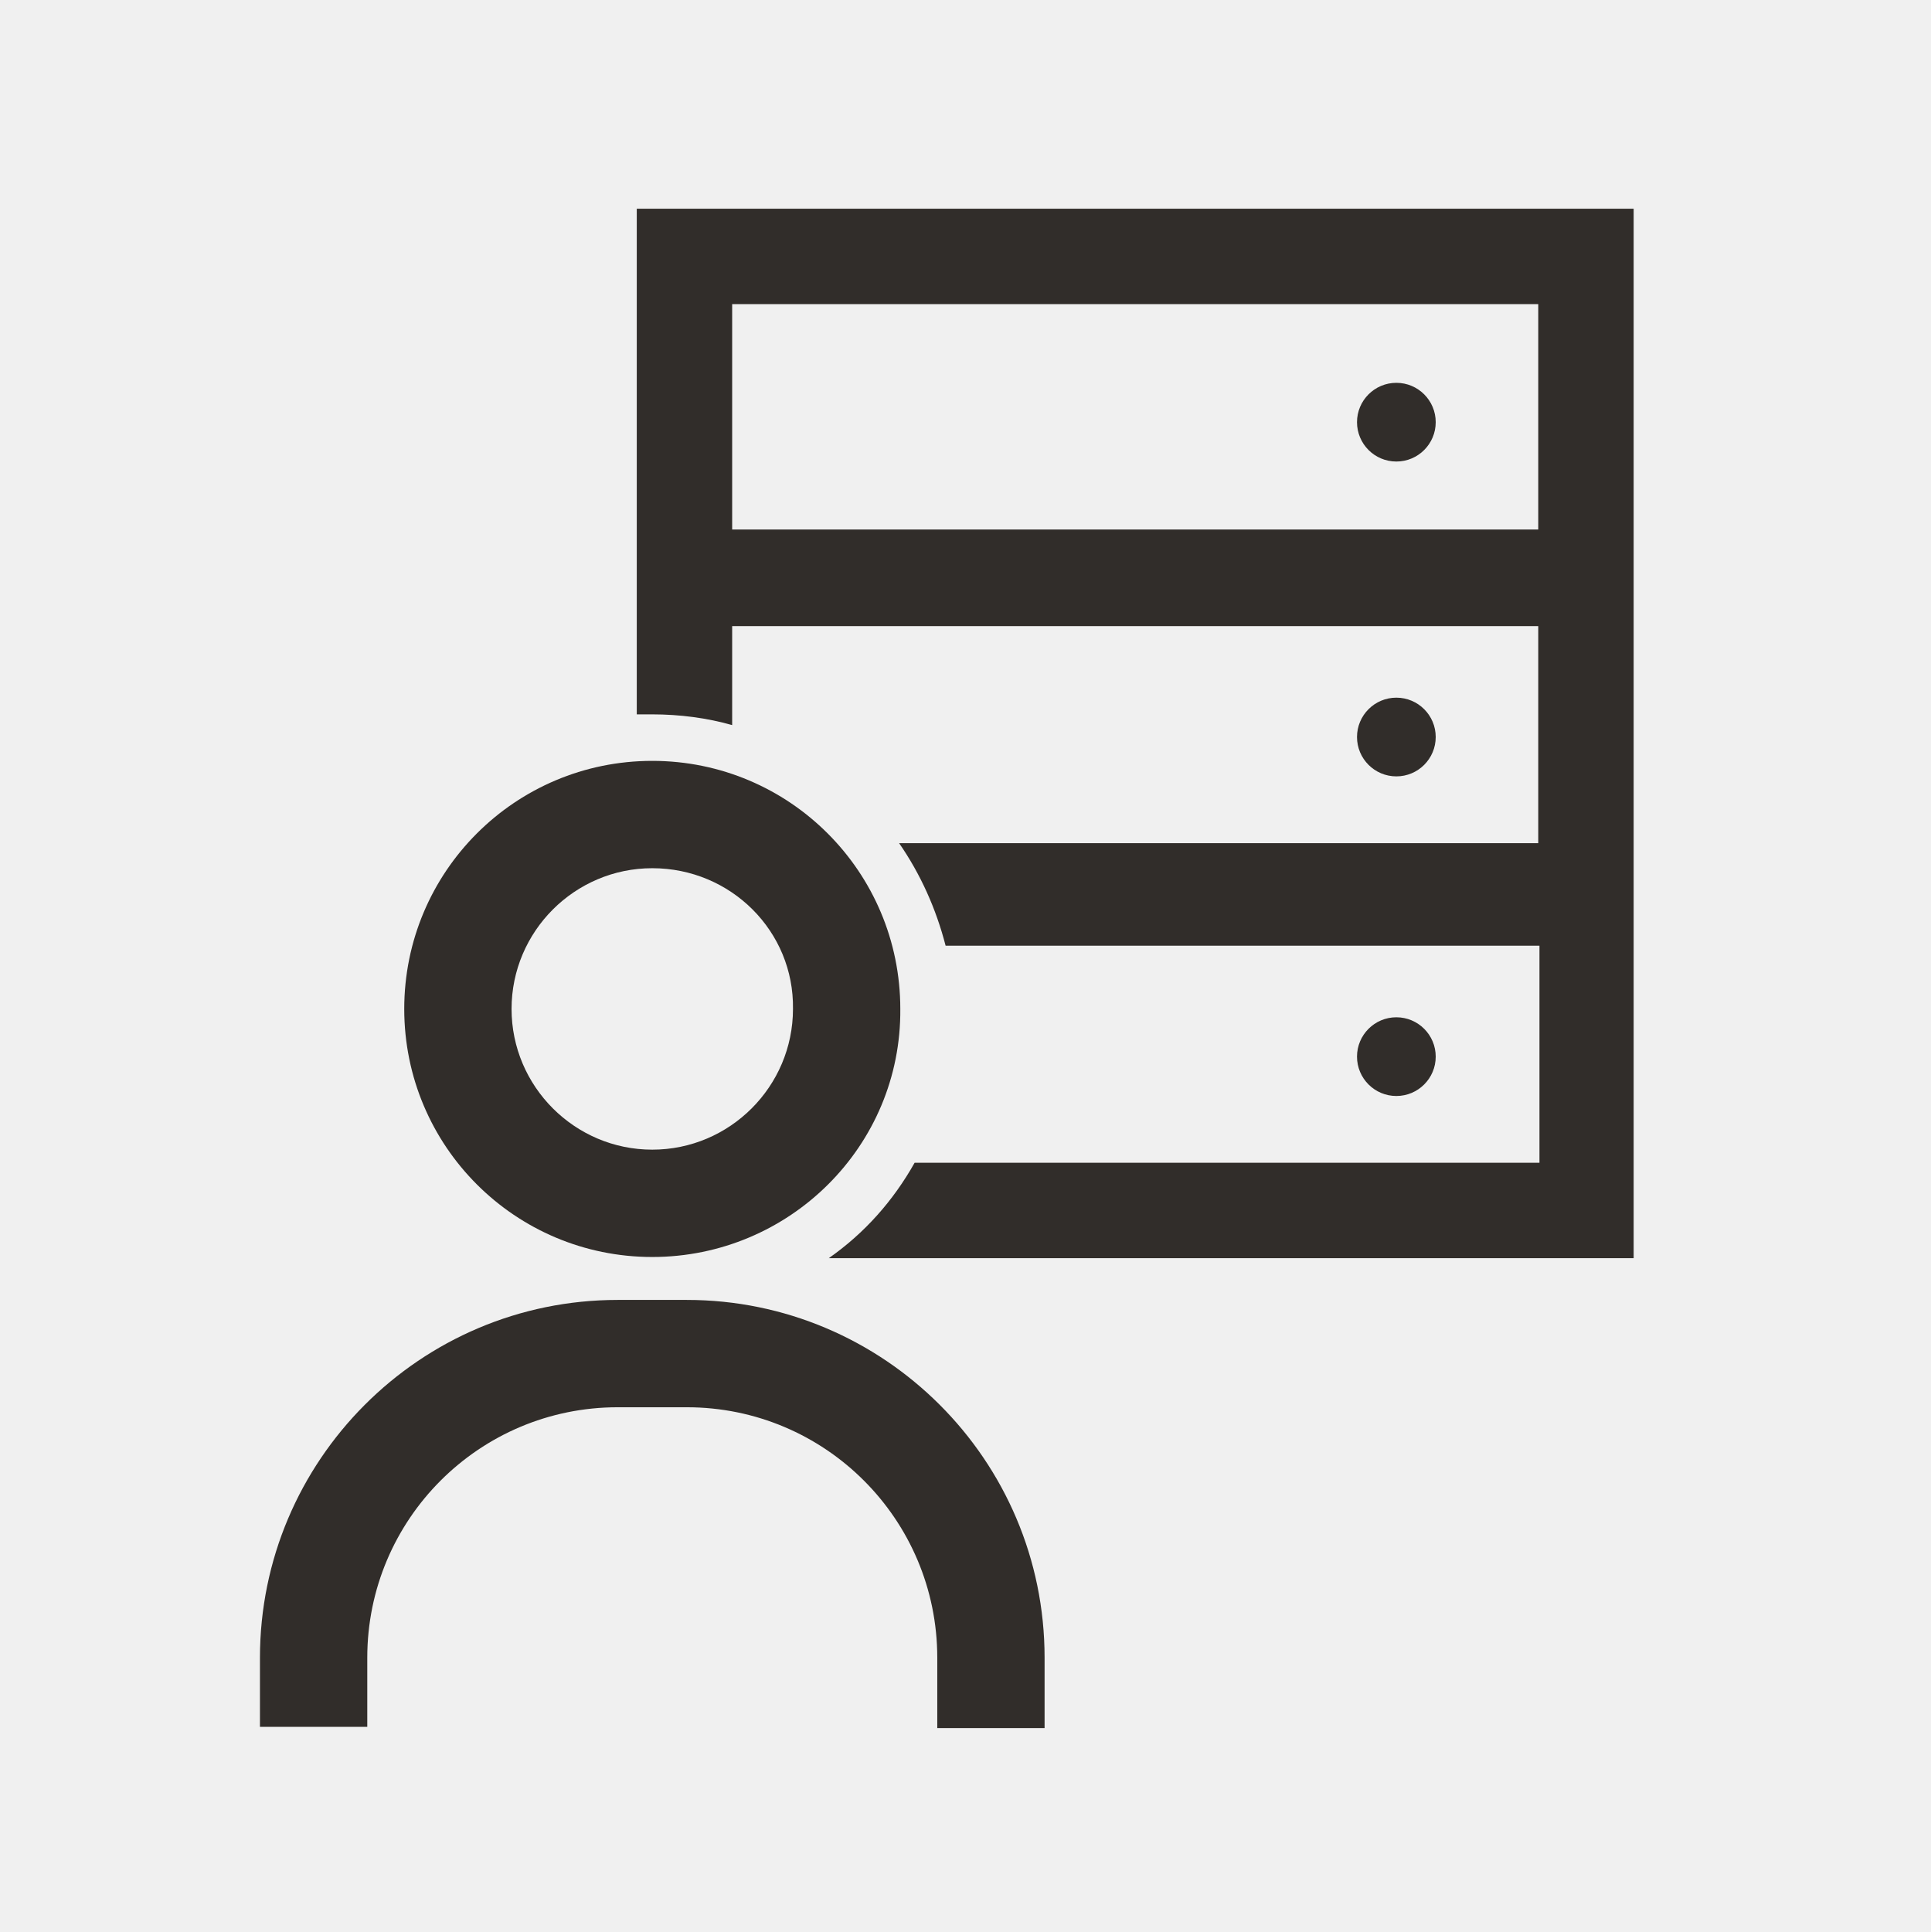
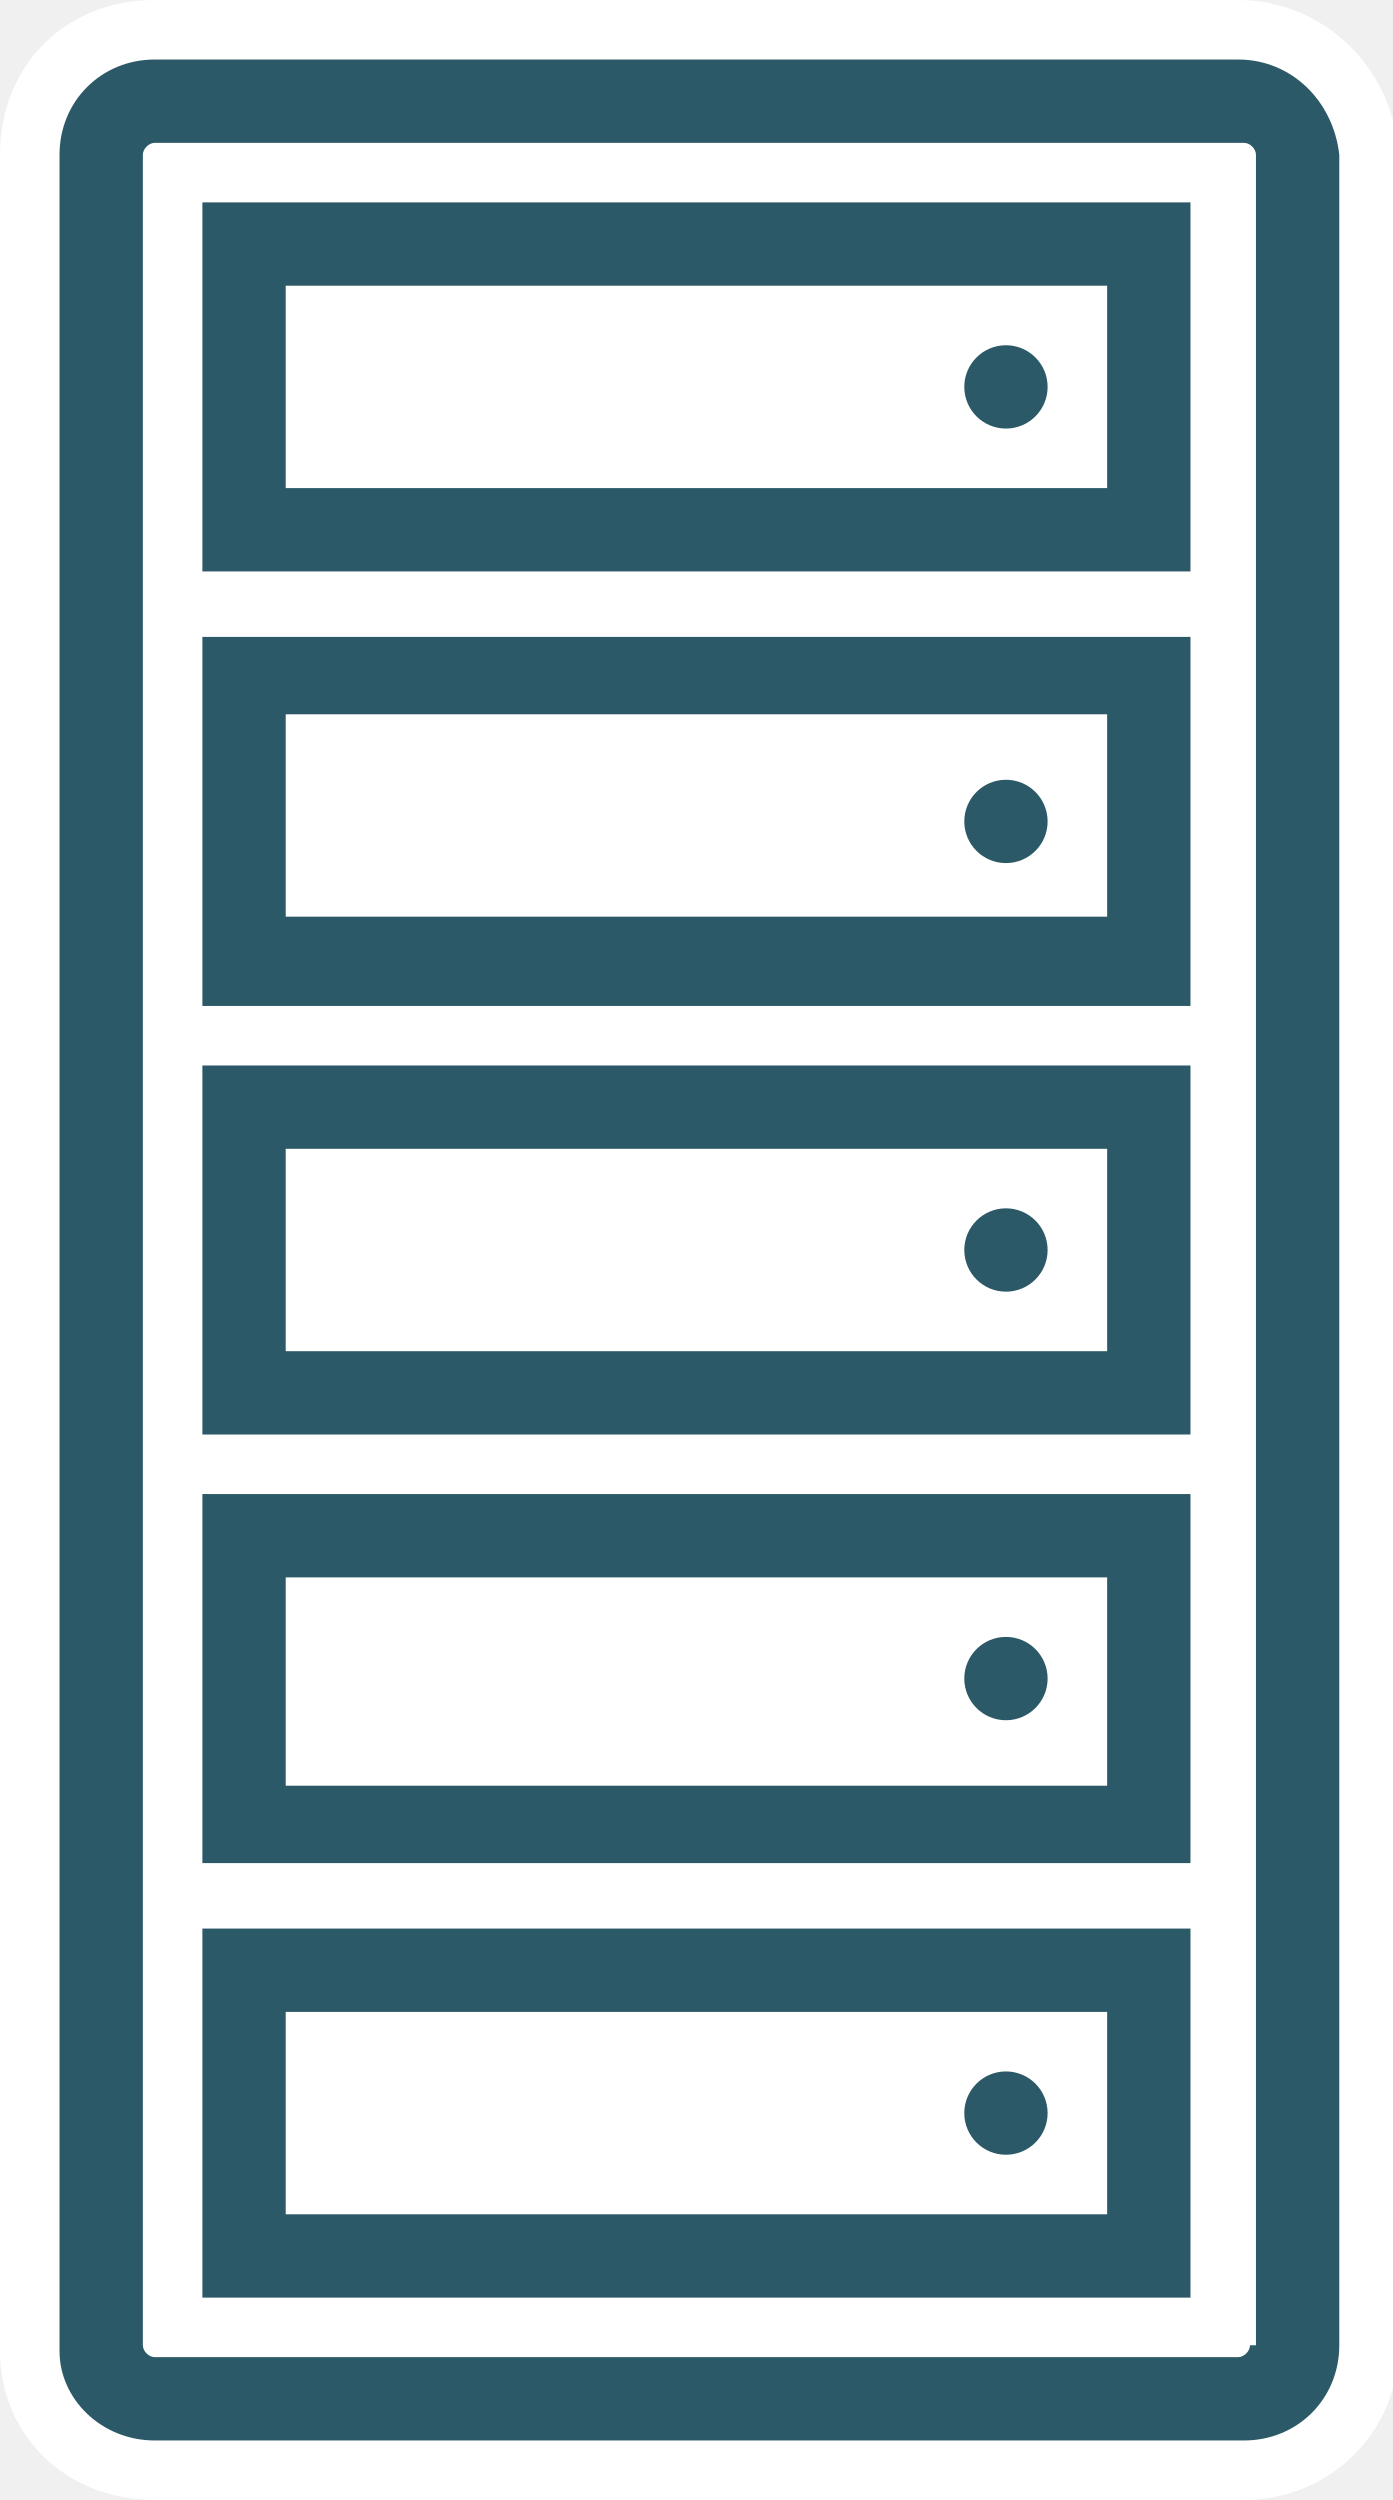
- <svg xmlns="http://www.w3.org/2000/svg" version="1.1" id="Customer_Premise_ALT" x="0px" y="0px" viewBox="0 0 161.9 162" enable-background="new 0 0 161.9 162" xml:space="preserve">
+ <svg xmlns="http://www.w3.org/2000/svg" version="1.1" id="Layer_1" x="0px" y="0px" viewBox="0 0 23.4 42" style="enable-background:new 0 0 23.4 42;" xml:space="preserve">
  <g>
-     <path fill="#312D2A" d="M53.4,17.5v26.9v8v7.5c0.4,0,0.9,0,1.3,0c2.3,0,4.6,0.3,6.7,0.9v-8.3h67.6v18.2H75.4   c1.8,2.6,3.1,5.5,3.9,8.6h49.8v18.2H76.7c-1.8,3.2-4.2,5.9-7.2,8h67.5V79.2v-8.6V52.4v-8V17.5H53.4z M129.1,44.4H61.4V25.5h67.6   V44.4z" />
    <g>
-       <g>
-         <g>
-           <circle fill="#312D2A" cx="117.1" cy="88.6" r="3.3" />
-         </g>
-         <g>
-           <circle fill="#312D2A" cx="117.1" cy="61.8" r="3.3" />
-         </g>
-         <g>
-           <circle fill="#312D2A" cx="117.1" cy="35.4" r="3.3" />
-         </g>
-       </g>
-       <g>
-         <g>
-           <path fill="#312D2A" d="M54.7,105.4c-11.5,0-20.8-9.3-20.8-20.8c0-11.5,9.3-20.8,20.8-20.8c11.5,0,20.8,9.3,20.8,20.8      C75.6,96.1,66.2,105.4,54.7,105.4z M54.7,72.8c-6.5,0-11.8,5.3-11.8,11.8c0,6.5,5.3,11.8,11.8,11.8s11.8-5.3,11.8-11.8      C66.6,78.1,61.3,72.8,54.7,72.8z" />
-         </g>
-         <g>
-           <path fill="#312D2A" d="M87.6,144.9h-9V139c0-11.6-9.4-21-21-21h-5.8c-11.6,0-21,9.4-21,21v5.8h-9V139c0-16.5,13.4-30,30-30h5.8      c16.5,0,30,13.4,30,30V144.9z" />
-         </g>
-       </g>
+       <path style="fill:#FFFFFF;" d="M2.6,41.5c-1.1,0-2.1-0.9-2.1-2.1V2.6c0-1.1,0.9-2.1,2.1-2.1h18.3c1.1,0,2.1,0.9,2.1,2.1v36.9    c0,1.1-0.9,2.1-2.1,2.1H2.6z" />
+       <path style="fill:#FFFFFF;" d="M20.8,1c0.9,0,1.6,0.7,1.6,1.6v36.9c0,0.9-0.7,1.6-1.6,1.6H2.6C1.7,41,1,40.3,1,39.4V2.6    C1,1.7,1.7,1,2.6,1H20.8 M20.8,0H2.6C1.1,0,0,1.1,0,2.6v36.9C0,40.9,1.1,42,2.6,42h18.3c1.4,0,2.6-1.1,2.6-2.6V2.6    C23.4,1.1,22.2,0,20.8,0L20.8,0z" />
+     </g>
+     <g>
+       <path style="fill:#2C5967;" d="M20.8,1H2.6C1.7,1,1,1.7,1,2.6v36.9C1,40.3,1.7,41,2.6,41h18.3c0.9,0,1.6-0.7,1.6-1.6V2.6    C22.4,1.7,21.7,1,20.8,1z M21,39.4c0,0.1-0.1,0.2-0.2,0.2H2.6c-0.1,0-0.2-0.1-0.2-0.2V2.6c0-0.1,0.1-0.2,0.2-0.2h18.3    c0.1,0,0.2,0.1,0.2,0.2V39.4z" />
+       <path style="fill:#2C5967;" d="M3.4,9.6H20V3.4H3.4V9.6z M4.8,4.8h13.8v3.4H4.8V4.8z" />
+       <circle style="fill:#2C5967;" cx="16.9" cy="6.5" r="0.7" />
+       <path style="fill:#2C5967;" d="M3.4,16.9H20v-6.2H3.4V16.9z M4.8,12h13.8v3.4H4.8V12z" />
+       <circle style="fill:#2C5967;" cx="16.9" cy="13.8" r="0.7" />
+       <path style="fill:#2C5967;" d="M3.4,24.1H20v-6.2H3.4V24.1z M4.8,19.3h13.8v3.4H4.8V19.3z" />
+       <circle style="fill:#2C5967;" cx="16.9" cy="21" r="0.7" />
+       <path style="fill:#2C5967;" d="M3.4,31.3H20v-6.2H3.4V31.3z M4.8,26.5h13.8V30H4.8V26.5z" />
+       <circle style="fill:#2C5967;" cx="16.9" cy="28.2" r="0.7" />
+       <path style="fill:#2C5967;" d="M3.4,38.6H20v-6.2H3.4V38.6z M4.8,33.8h13.8v3.4H4.8V33.8z" />
+       <circle style="fill:#2C5967;" cx="16.9" cy="35.5" r="0.7" />
    </g>
  </g>
</svg>
